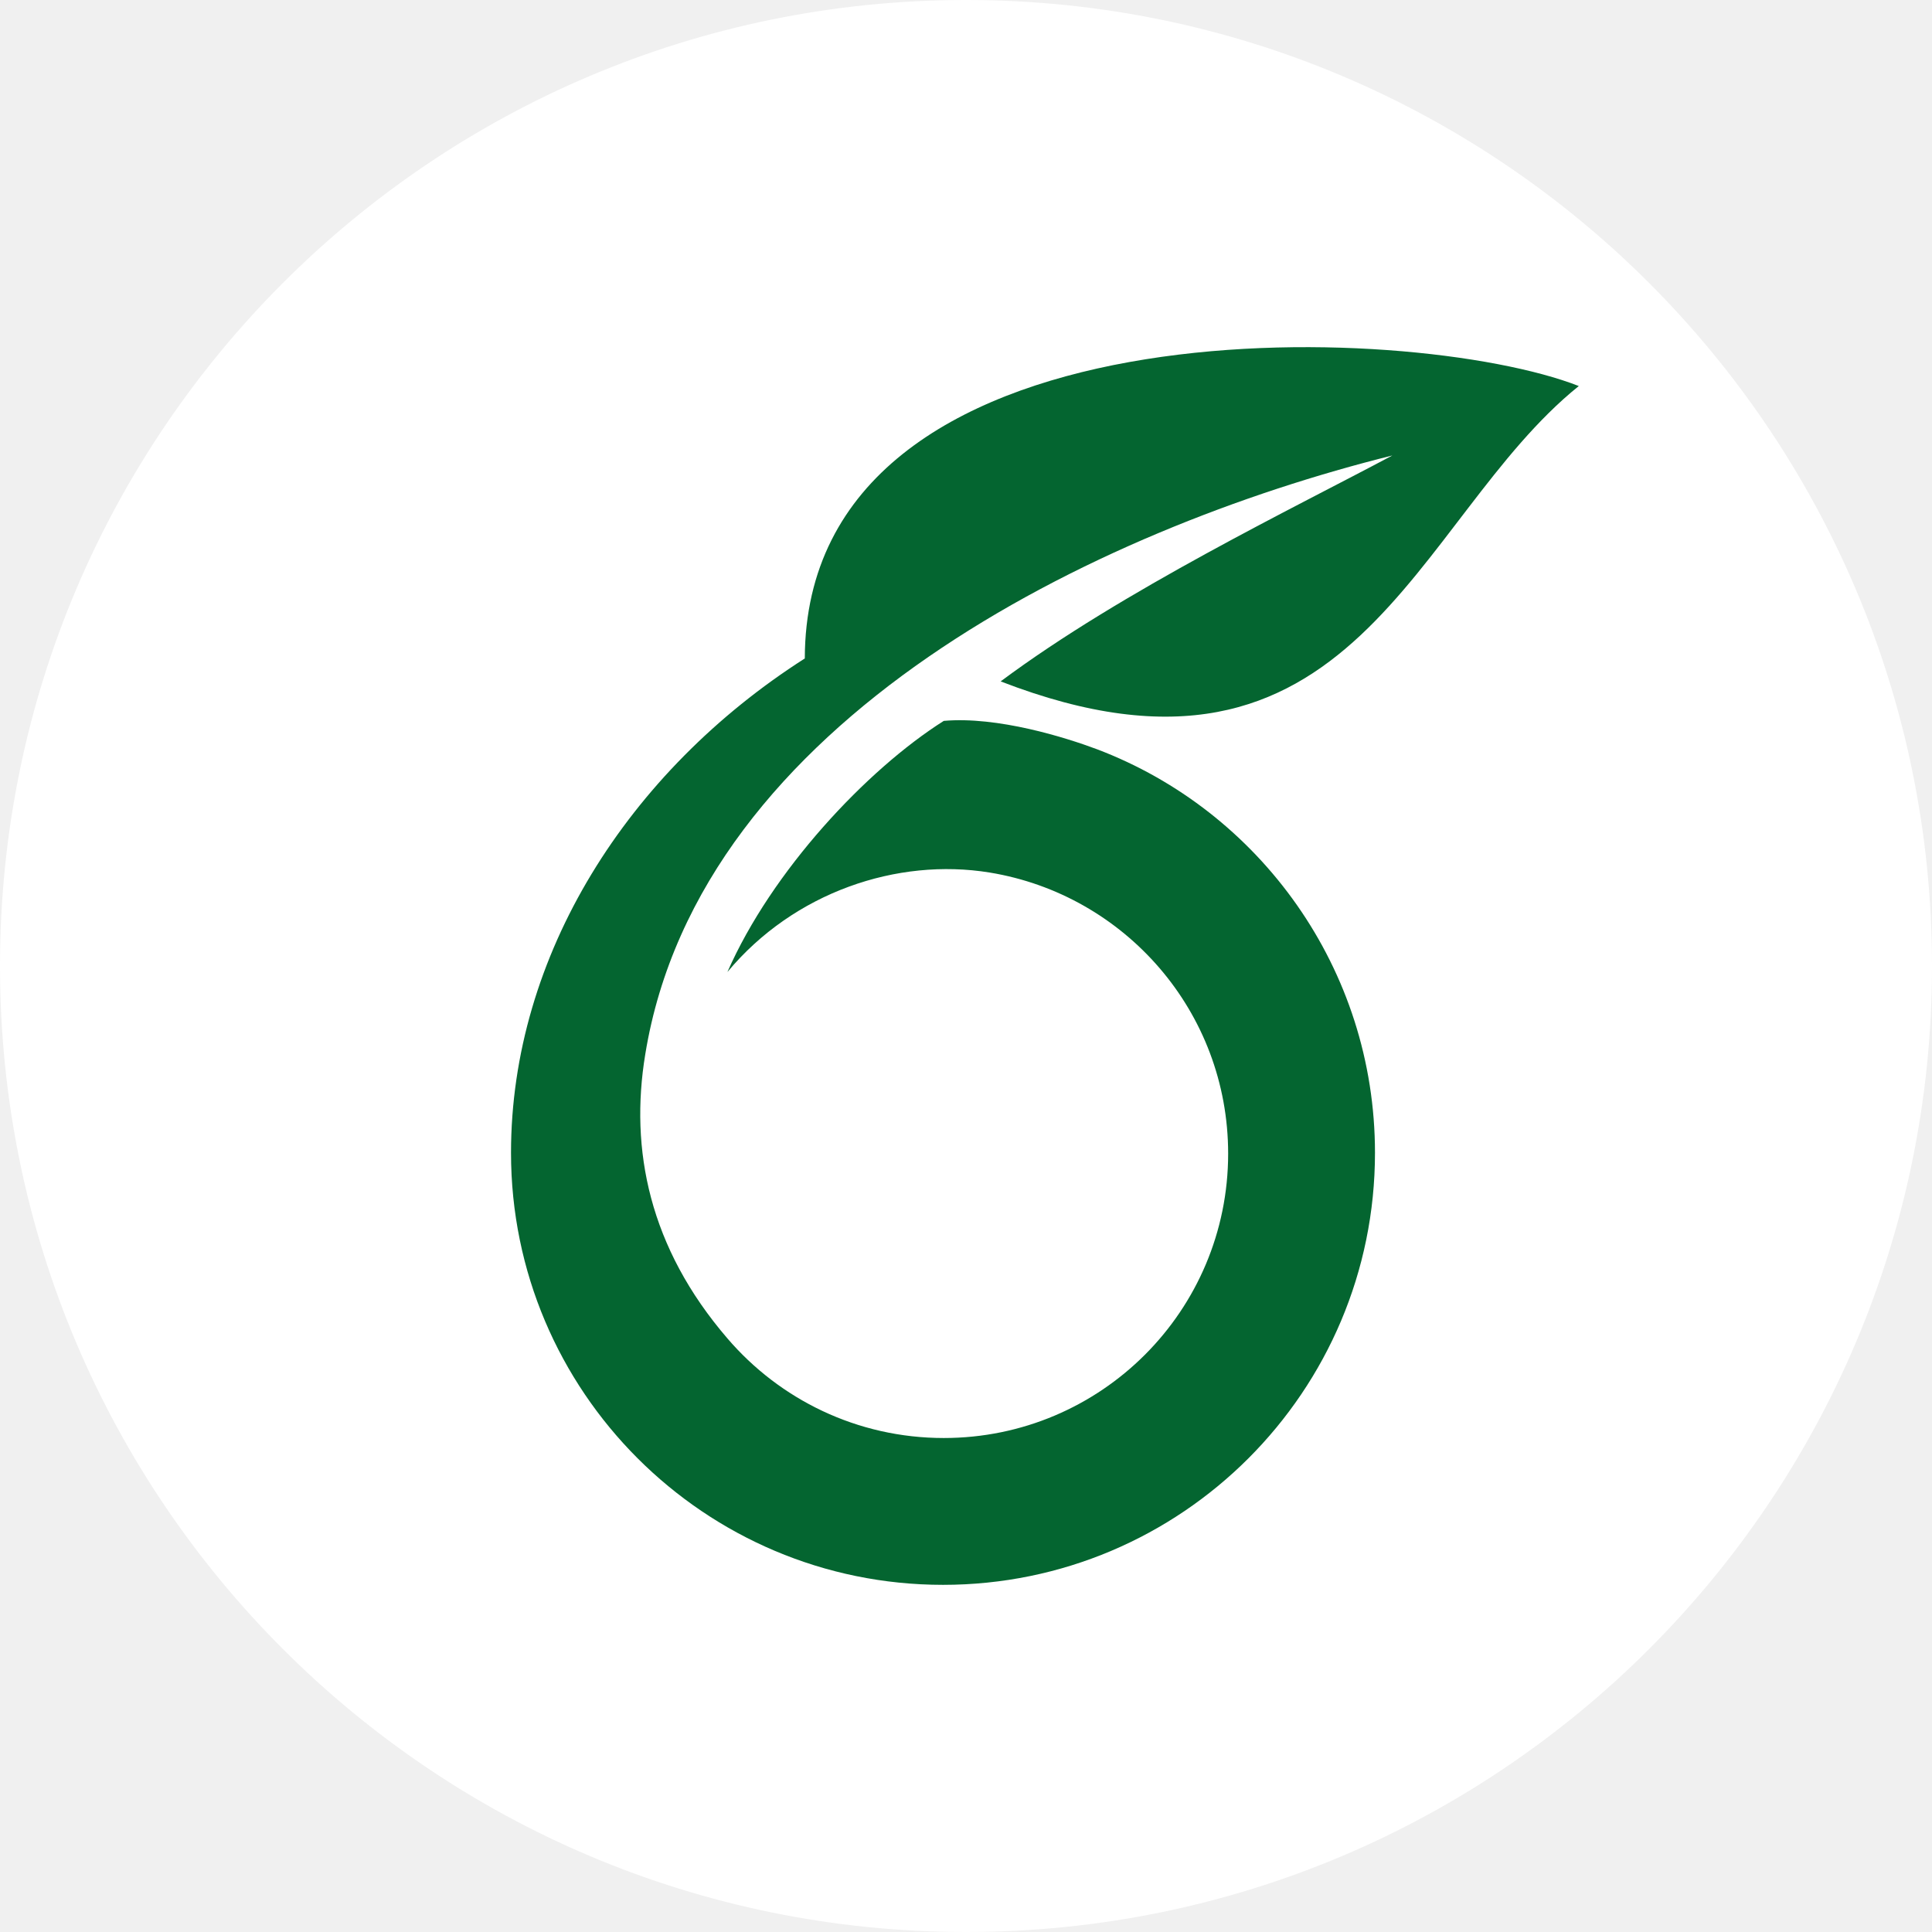
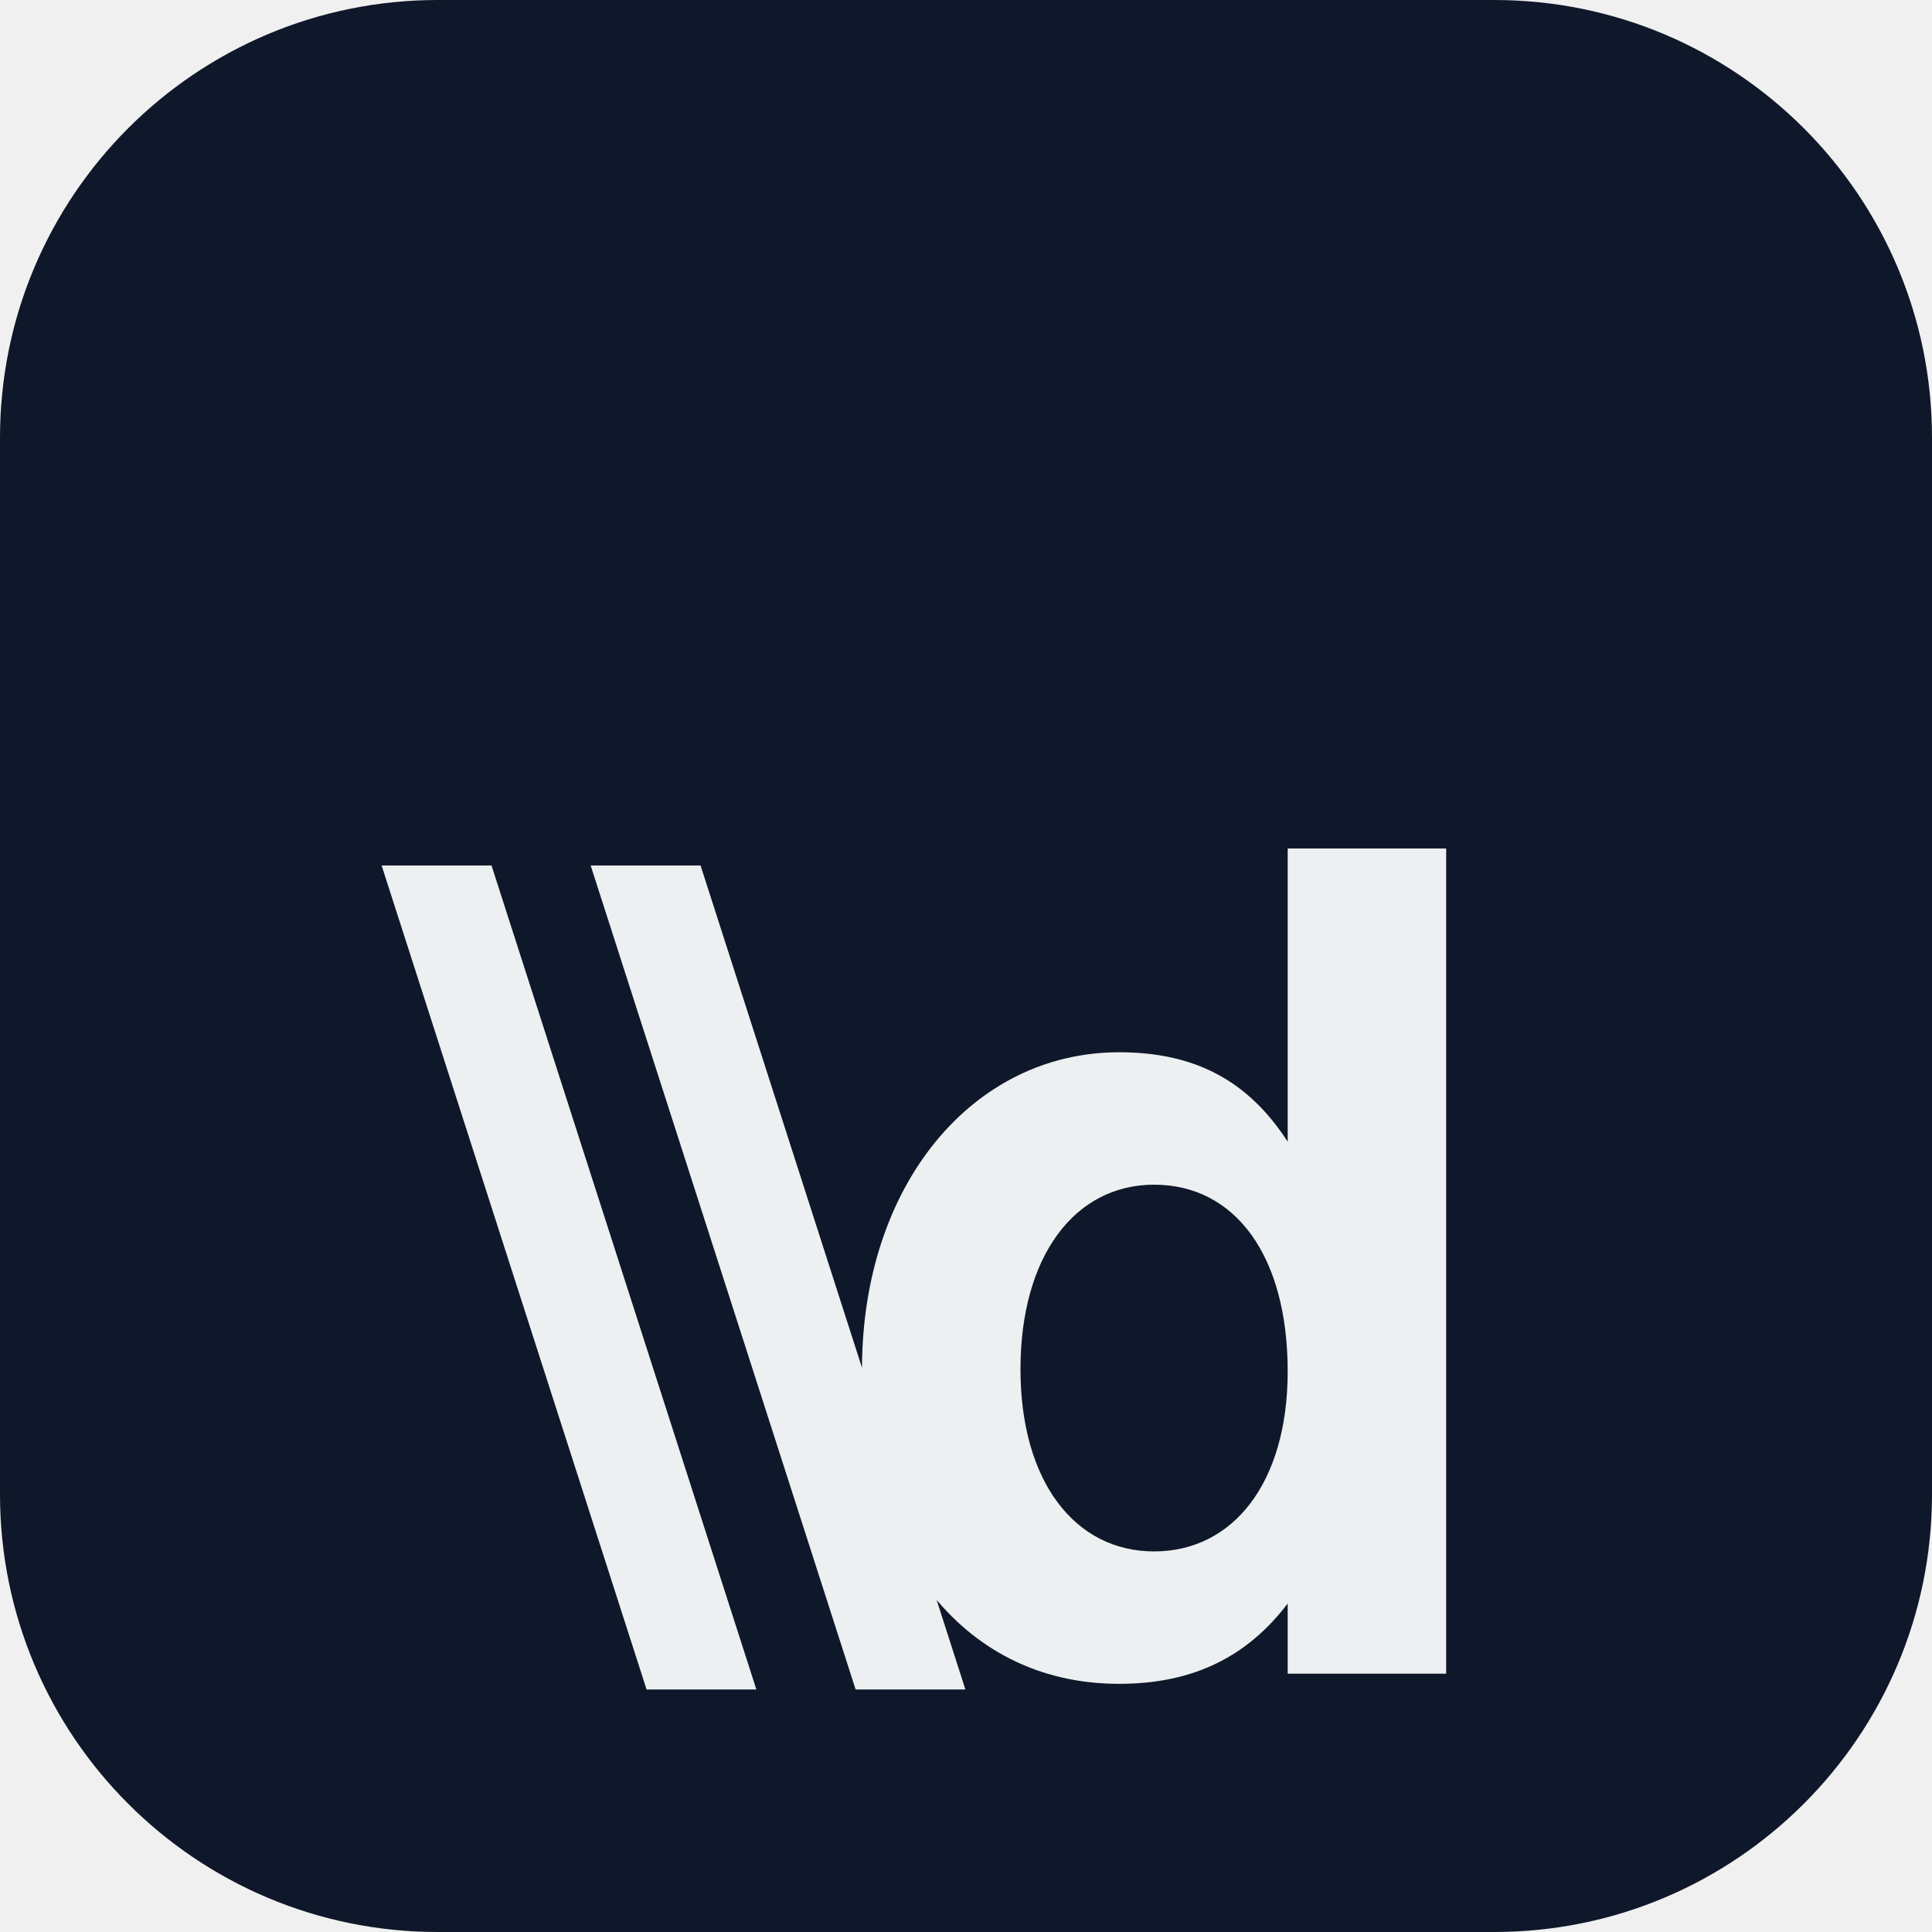
- <svg xmlns="http://www.w3.org/2000/svg" width="16" height="16" viewBox="0 0 16 16" fill="none">
-   <rect width="16" height="16" rx="8" fill="white" />
-   <path d="M13.075 3.197C11.688 2.654 6.672 2.458 6.665 5.453C5.2 6.389 4.232 7.912 4.232 9.547C4.232 11.523 5.835 13.125 7.81 13.125C9.785 13.125 11.387 11.523 11.387 9.547C11.387 8.024 10.433 6.716 9.085 6.205C8.824 6.107 8.261 5.931 7.816 5.97C7.176 6.375 6.391 7.213 6.024 8.05C6.574 7.389 7.431 7.101 8.196 7.226C9.314 7.409 10.171 8.377 10.171 9.554C10.171 10.855 9.118 11.909 7.816 11.909C7.097 11.909 6.456 11.588 6.024 11.084C5.377 10.332 5.213 9.521 5.344 8.73C5.796 5.957 9.085 4.381 11.531 3.772C10.733 4.198 9.295 4.891 8.287 5.643C11.224 6.781 11.701 4.302 13.075 3.197Z" fill="#046530" />
+ <svg xmlns="http://www.w3.org/2000/svg" viewBox="0 0 256 256" width="256" height="256" role="img" aria-labelledby="title desc">
+   <rect width="256" height="256" rx="58" fill="#0f172a" />
+   <text x="128" y="168" font-family="'Helvetica Neue', 'Arial Black', 'Impact', sans-serif" font-size="150" font-weight="900" fill="#ecf0f1" text-anchor="middle" dominant-baseline="middle" letter-spacing="-14">\\d</text>
</svg>
